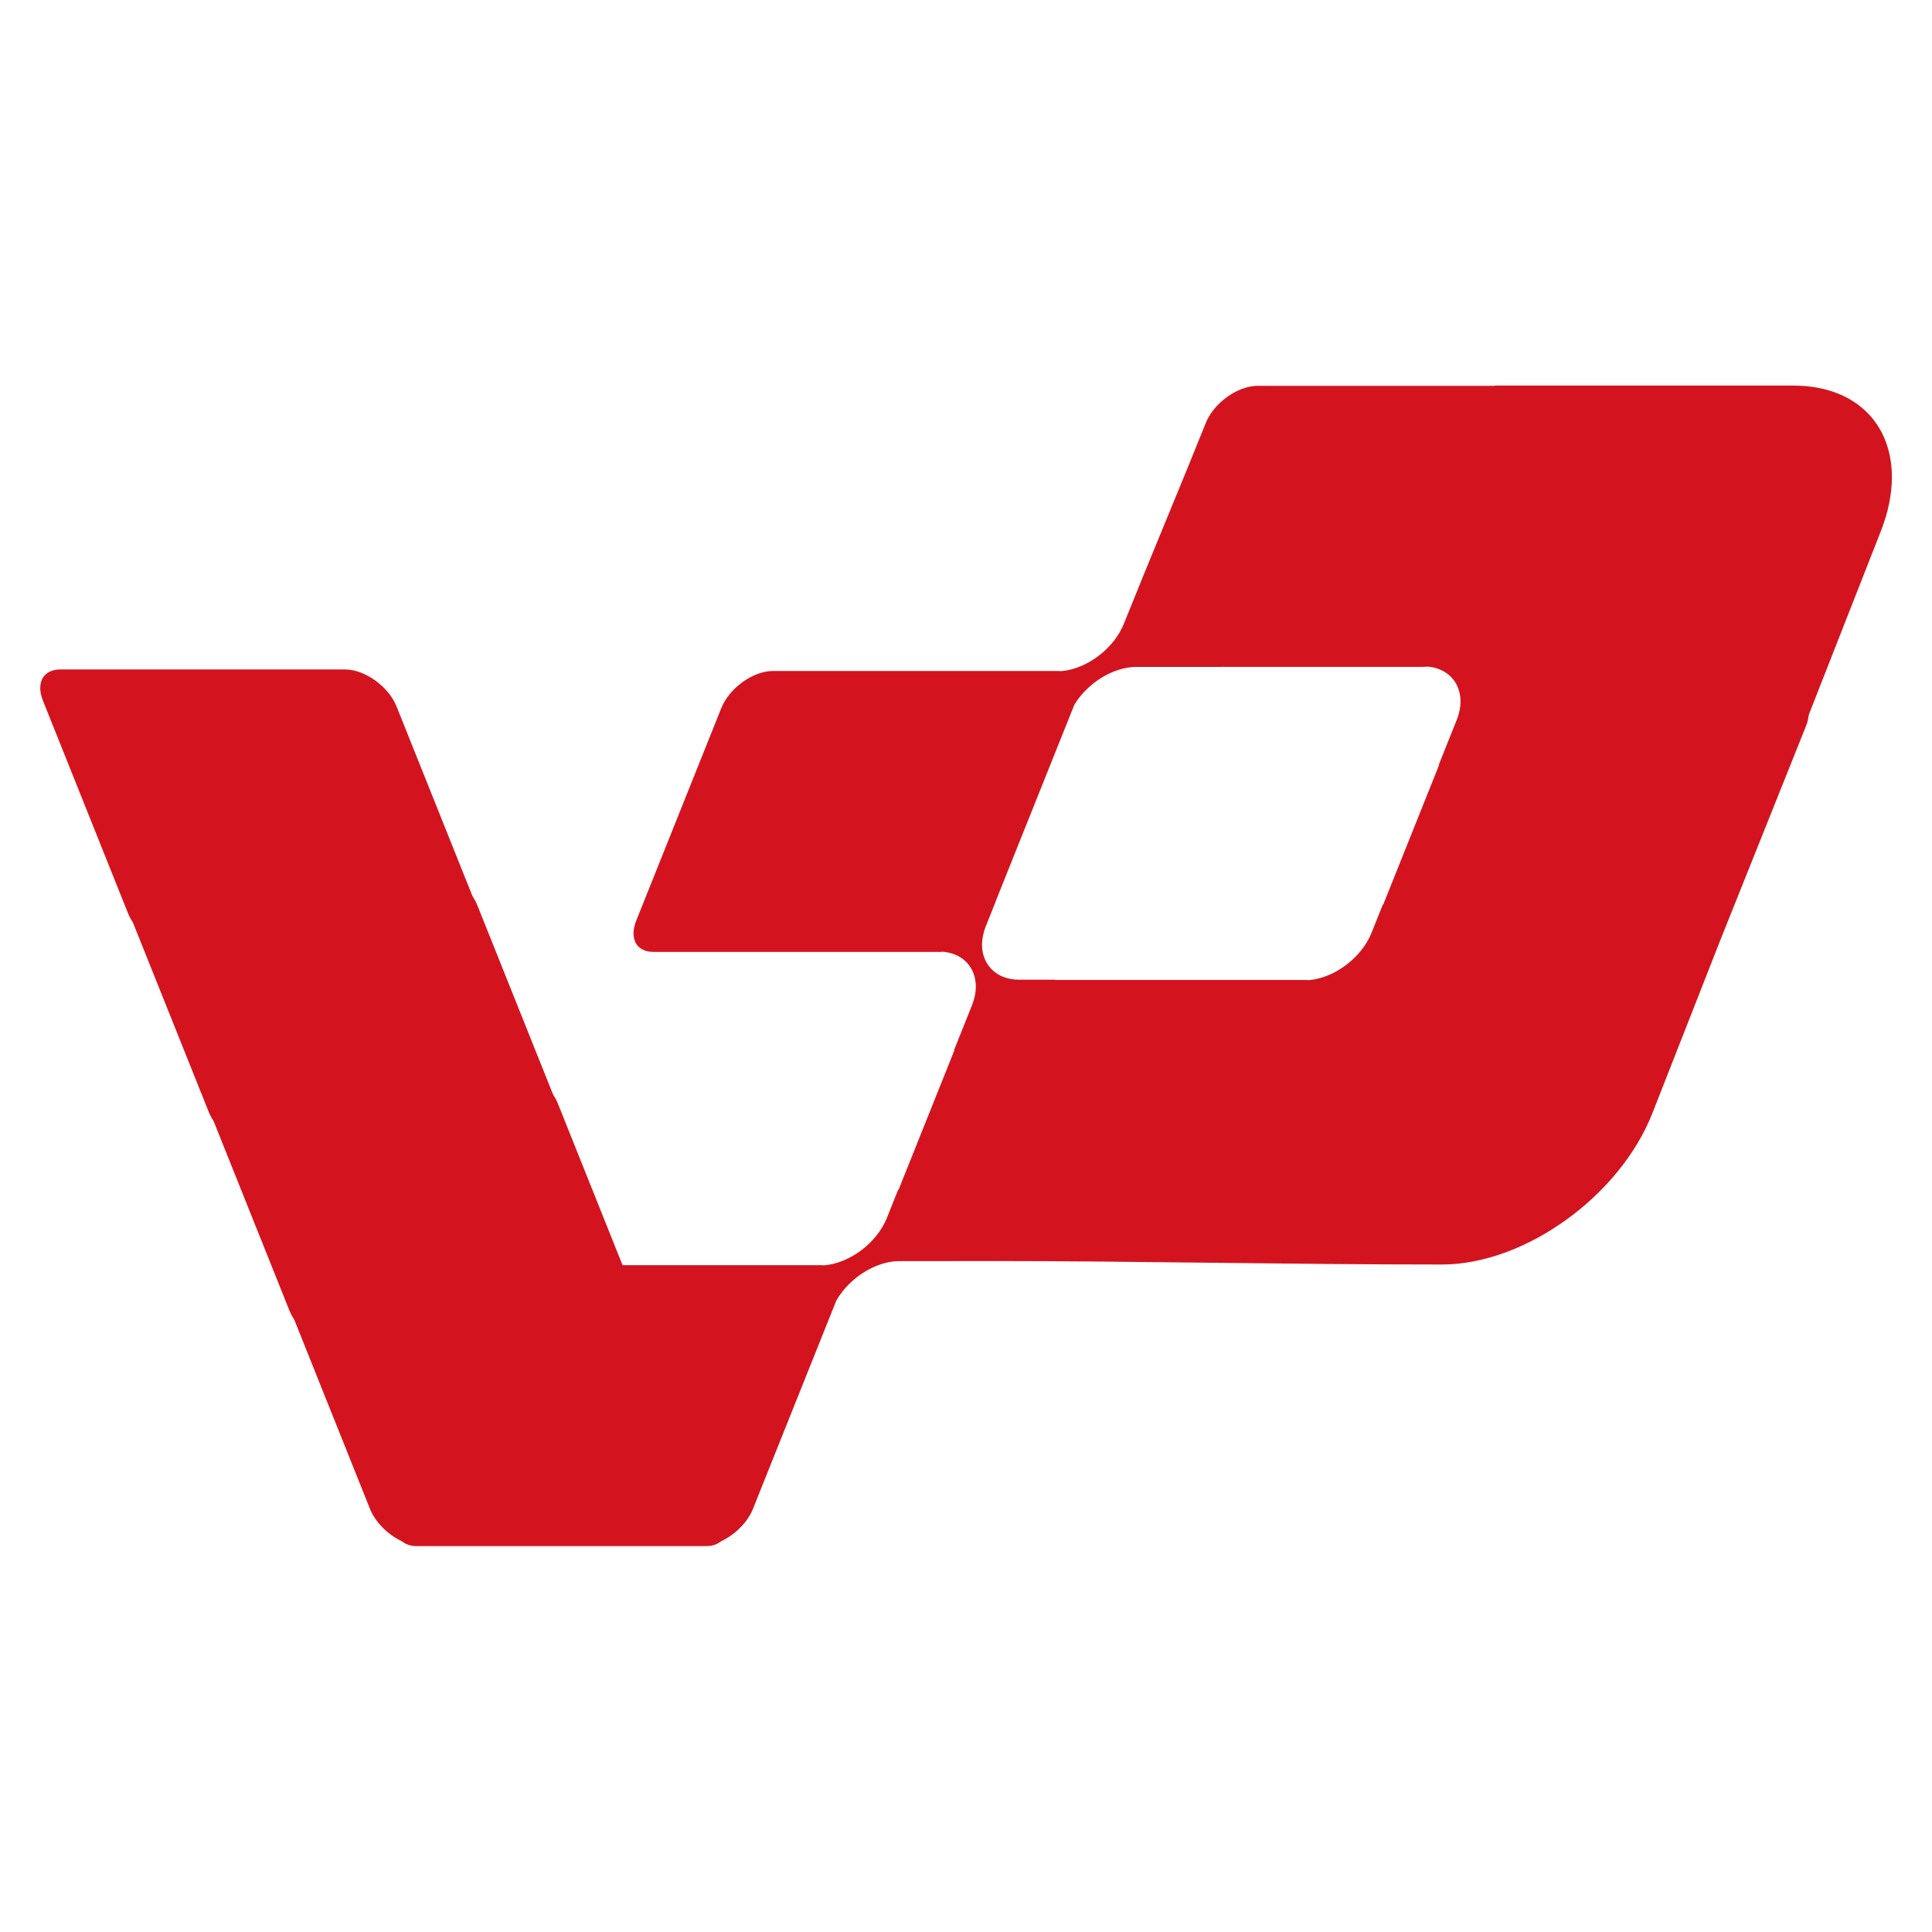
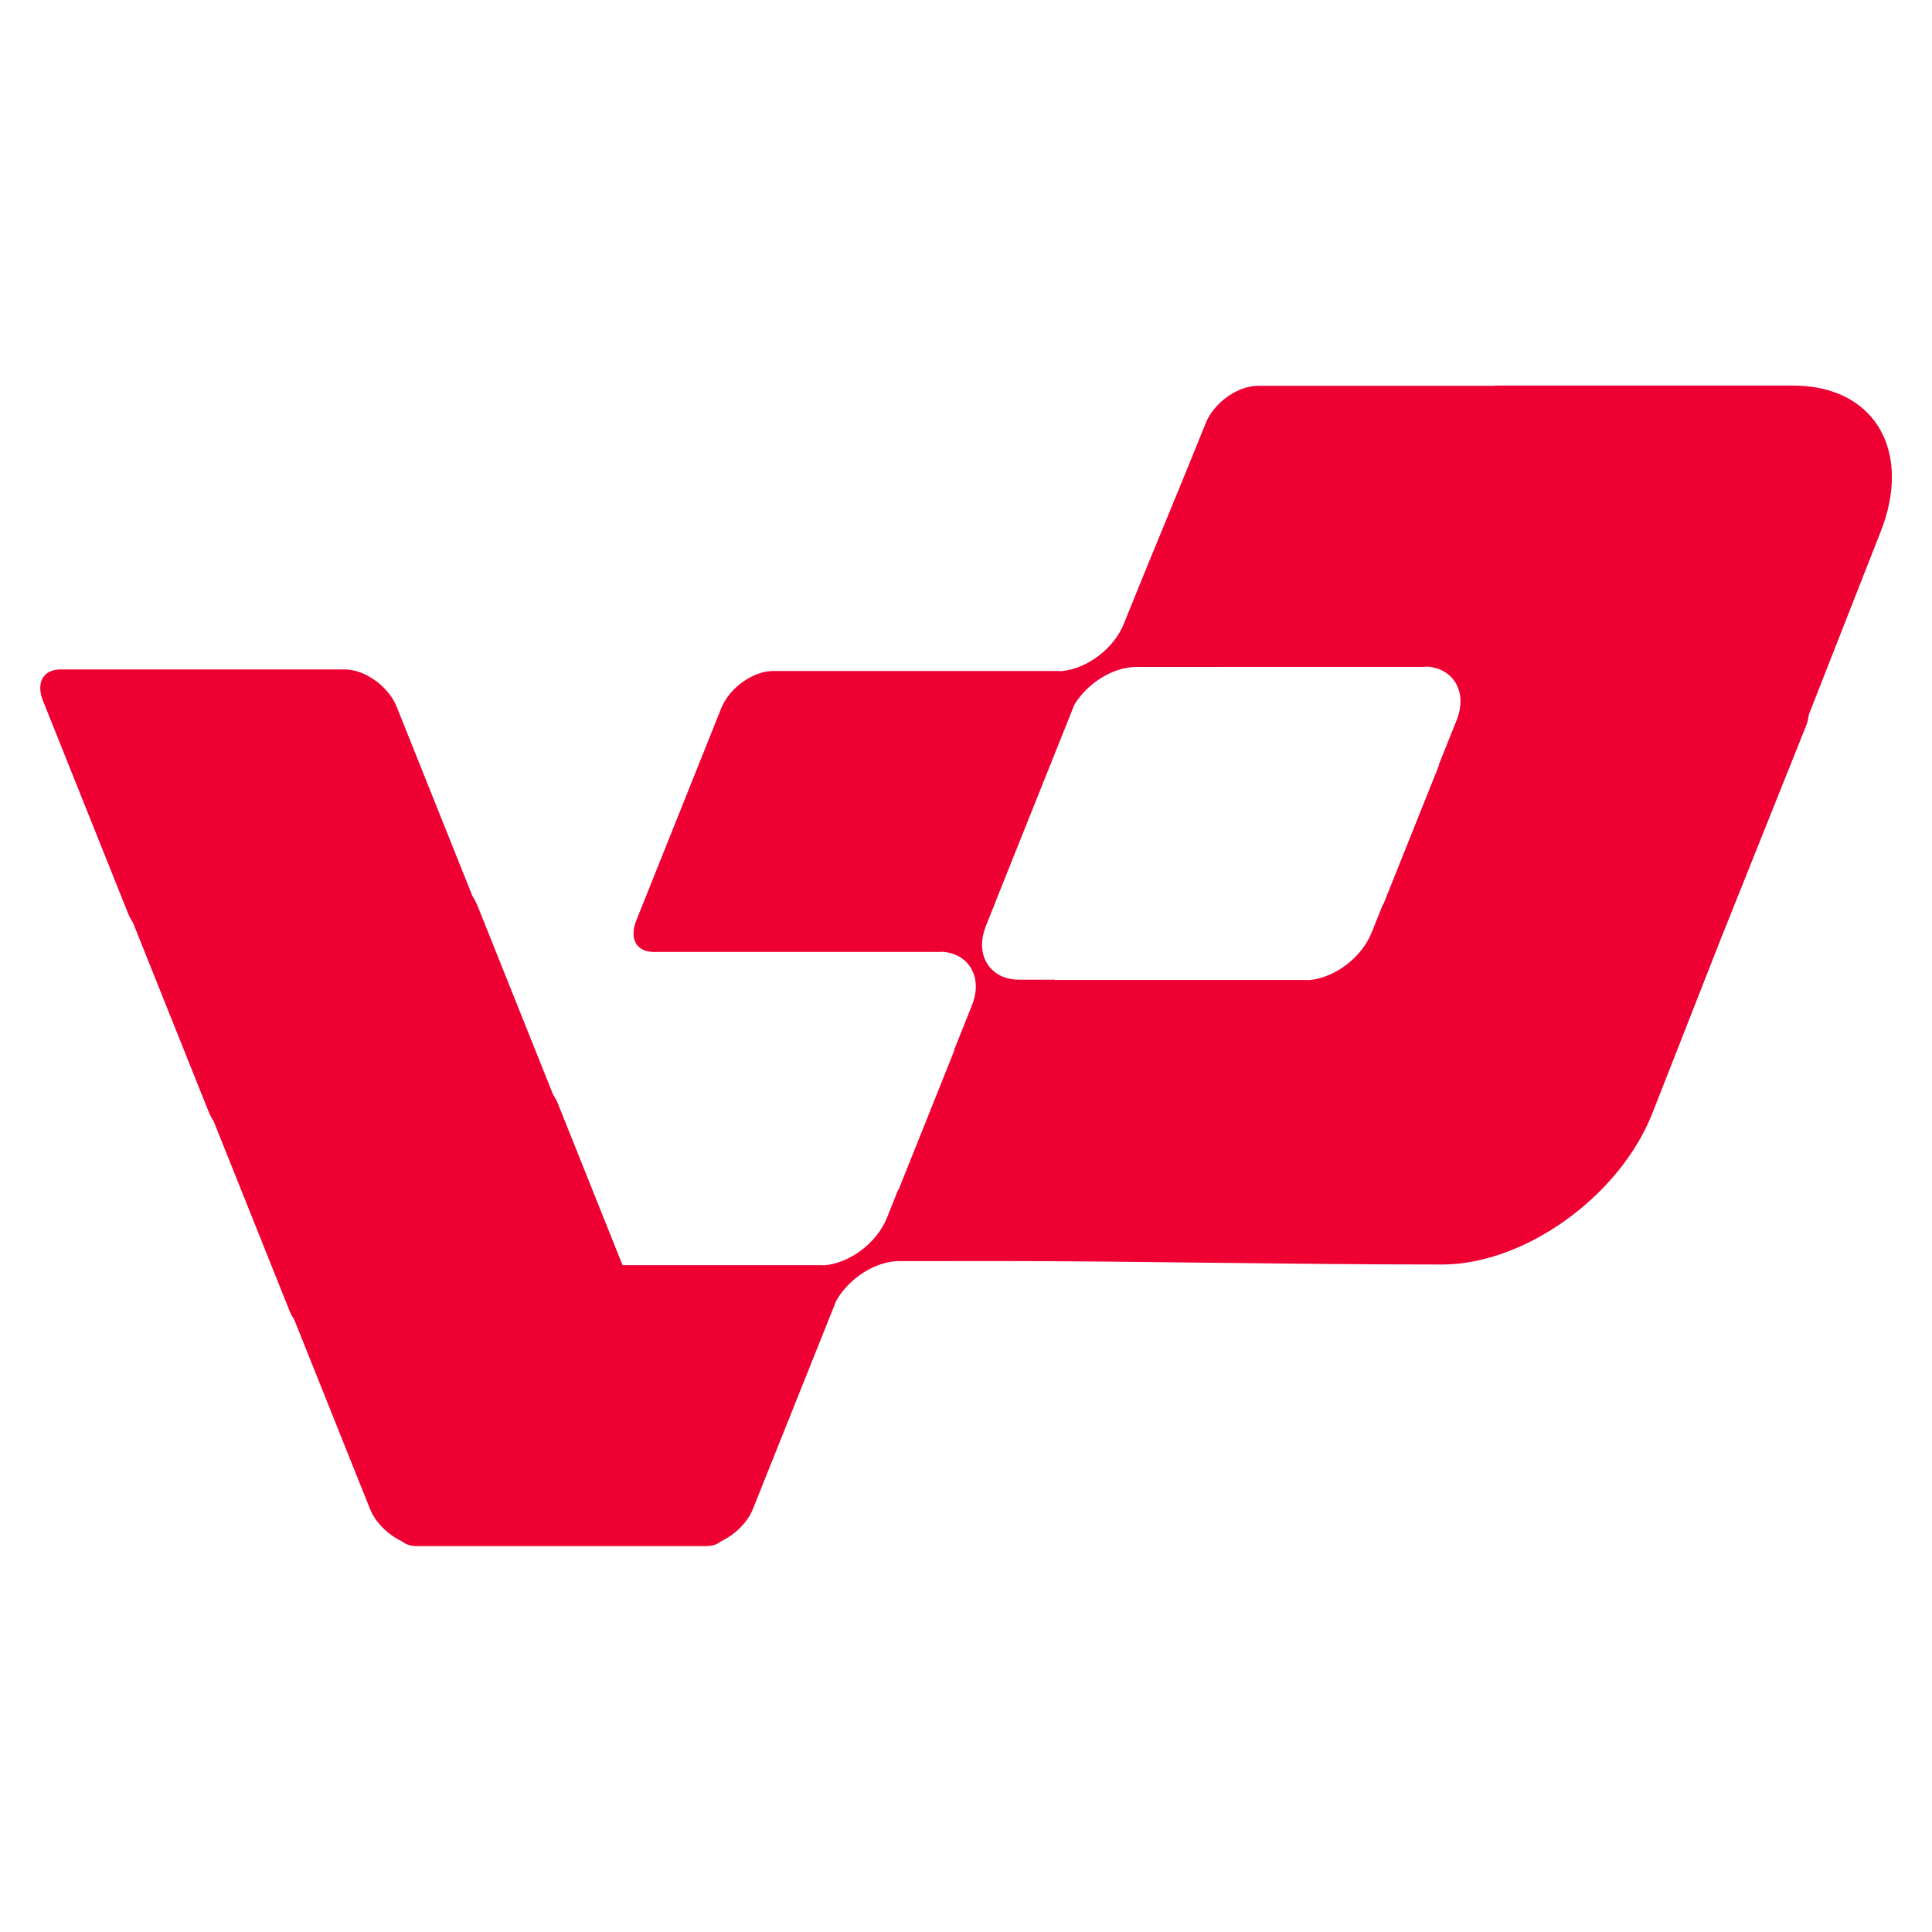
<svg xmlns="http://www.w3.org/2000/svg" version="1.2" viewBox="0 0 2400 2400" width="32" height="32">
  <style>
- 		.s0 { fill: #d3141f } 
+ 		.s0 { fill: #EE0033 } 
	</style>
  <g id="Layer 1">
    <path id="&lt;Compound Path&gt;" fill-rule="evenodd" class="s0" d="m2245.56 895.61c0.5-1.94 0.85-3.91 1.05-5.87l0.65-2.67 89.27-227.44c9.26-23.61 13.65-46.17 13.65-66.88 0-24.64-6.23-46.56-17.84-64.33-11.52-17.66-28.51-31.44-50.03-39.88-15.74-6.18-34.02-9.54-54.48-9.54h-370.93l-0.1 0.27h-7.03-286.96q-2.44 0-4.05 0.15l-0.08 0.04q-2.07 0.18-4.16 0.55h-0.16c-11.53 1.86-23.49 7.69-33.73 15.94-10.08 8.11-18.38 18.49-22.84 29.67-33.35 83.31-68.53 166.33-101.7 249.25-6.13 15.3-17.47 29.21-31.07 39.62-13.77 10.54-30.1 17.66-45.93 19.16h-1.88q-1.23-0.11-3.42-0.12h-353.07l-0.16 0.01h-0.33c-12.33 0-25.77 5.19-37.46 13.54-11.85 8.46-21.75 20.05-26.8 32.68l-105.72 264.16c-2.22 5.53-3.27 10.83-3.27 15.63 0 5.12 1.22 9.58 3.48 13.07v0.04c2.2 3.39 5.52 6.1 9.79 7.8 3.36 1.35 7.43 2.08 12.11 2.08h353.07l0.15-0.01h0.34v0.03l1.83-0.04 2.52-0.18 1.6 0.04c5.12 0.47 9.87 1.61 14.17 3.32h0.04c9.03 3.62 16.03 9.75 20.52 17.67 4.38 7.69 6.3 16.99 5.37 27.15-0.53 5.82-2.04 11.96-4.54 18.24v0.04l-22.37 55.92h0.49l-5.61 14.04-61.13 152.74-2.58 6.45h-0.51l-14 35.01c-6.14 15.34-17.54 29.29-31.18 39.7-13.83 10.56-30.24 17.67-46.1 19.1l-1.6 0.04-2.26-0.15v-0.01l-1.64-0.04v0.03h-238.68-6.9l-2.58-6.45-77.64-194c-0.74-1.87-1.57-3.67-2.44-5.35l-0.04-0.04c-0.92-1.77-1.97-3.55-3.09-5.31l-0.88-1.71-93.76-234.27q-0.99-2.46-2.47-5.32v-0.04c-0.93-1.78-1.98-3.57-3.1-5.32l-0.88-1.72-93.76-234.27c-5.05-12.64-14.94-24.22-26.8-32.68-11.69-8.36-25.13-13.54-37.46-13.54h-353.08c-4.68 0-8.74 0.73-12.11 2.08-4.24 1.7-7.57 4.41-9.78 7.83-2.27 3.49-3.49 7.96-3.49 13.08 0 4.8 1.06 10.09 3.28 15.63l105.71 264.16q1.12 2.8 2.45 5.34l0.04 0.04c0.92 1.78 1.97 3.56 3.09 5.31l0.88 1.72 93.76 234.26v0.04c0.64 1.63 1.49 3.43 2.46 5.3l0.02-0.01c1.03 1.99 2.06 3.79 3.05 5.32l0.92 1.76 93.76 234.27q1.12 2.8 2.44 5.34l0.04 0.04c0.92 1.77 1.97 3.56 3.09 5.31l0.88 1.72 93.75 234.26c3.26 8.15 8.59 15.91 15.14 22.64 6.92 7.13 15.17 13.11 23.8 17.25l1.89 1.17c2.06 1.6 4.56 2.89 7.41 3.77 2.92 0.9 6.31 1.39 10.13 1.39h5.9 347.17 5.9c3.82 0 7.21-0.49 10.13-1.39 2.85-0.88 5.35-2.17 7.41-3.77l1.89-1.17c8.64-4.15 16.88-10.12 23.81-17.25 6.57-6.75 11.89-14.49 15.13-22.6v-0.04l103.21-257.91 0.64-1.33c7.99-13.84 20.21-26.04 33.99-34.69 13.82-8.67 29.39-13.92 44.13-13.92v0.04l116.11-0.07v-0.04c87.63 0 181.05 1.09 275.15 2.19 91.92 1.06 184.49 2.14 282.68 2.14 51.36 0 106.49-21.14 153.91-55.2 47.59-34.18 87.28-81.23 107.54-132.87l85-216.54 0.02 0.01 0.07-0.22 105.72-264.16q1.32-3.3 2.06-6.23zm-624.53 321.72v0.03h-300.39-10.25v-0.33h-44.61c-7.23 0-13.87-1.27-19.72-3.61-8.24-3.31-14.8-8.72-19.3-15.68-4.47-6.88-6.86-15.13-6.86-24.19 0-7.22 1.55-15.08 4.81-23.23l12.14-30.35h-0.13l5.63-14.04 92.01-229.91 0.83-1.6c8.28-13.22 20.34-24.75 33.77-32.89 13.47-8.16 28.47-13.06 42.7-13.06h105.88v-0.08h10.24 238.02 1.45l2.43-0.04 2.49-0.21h2.08c5.05 0.5 9.71 1.63 13.91 3.31l-0.01 0.02c9.11 3.65 16.15 9.82 20.63 17.78l-0.03 0.02c4.37 7.76 6.27 17.1 5.28 27.28-0.56 5.76-2.04 11.82-4.51 17.99l-22.38 55.91h0.5l-5.62 14.05-61.12 152.74-2.59 6.44h-0.5l-14.01 35.02c-6.13 15.34-17.53 29.29-31.18 39.7-13.83 10.56-30.24 17.66-46.09 19.09l-1.6 0.04-2.26-0.15v-0.01z" />
  </g>
</svg>
